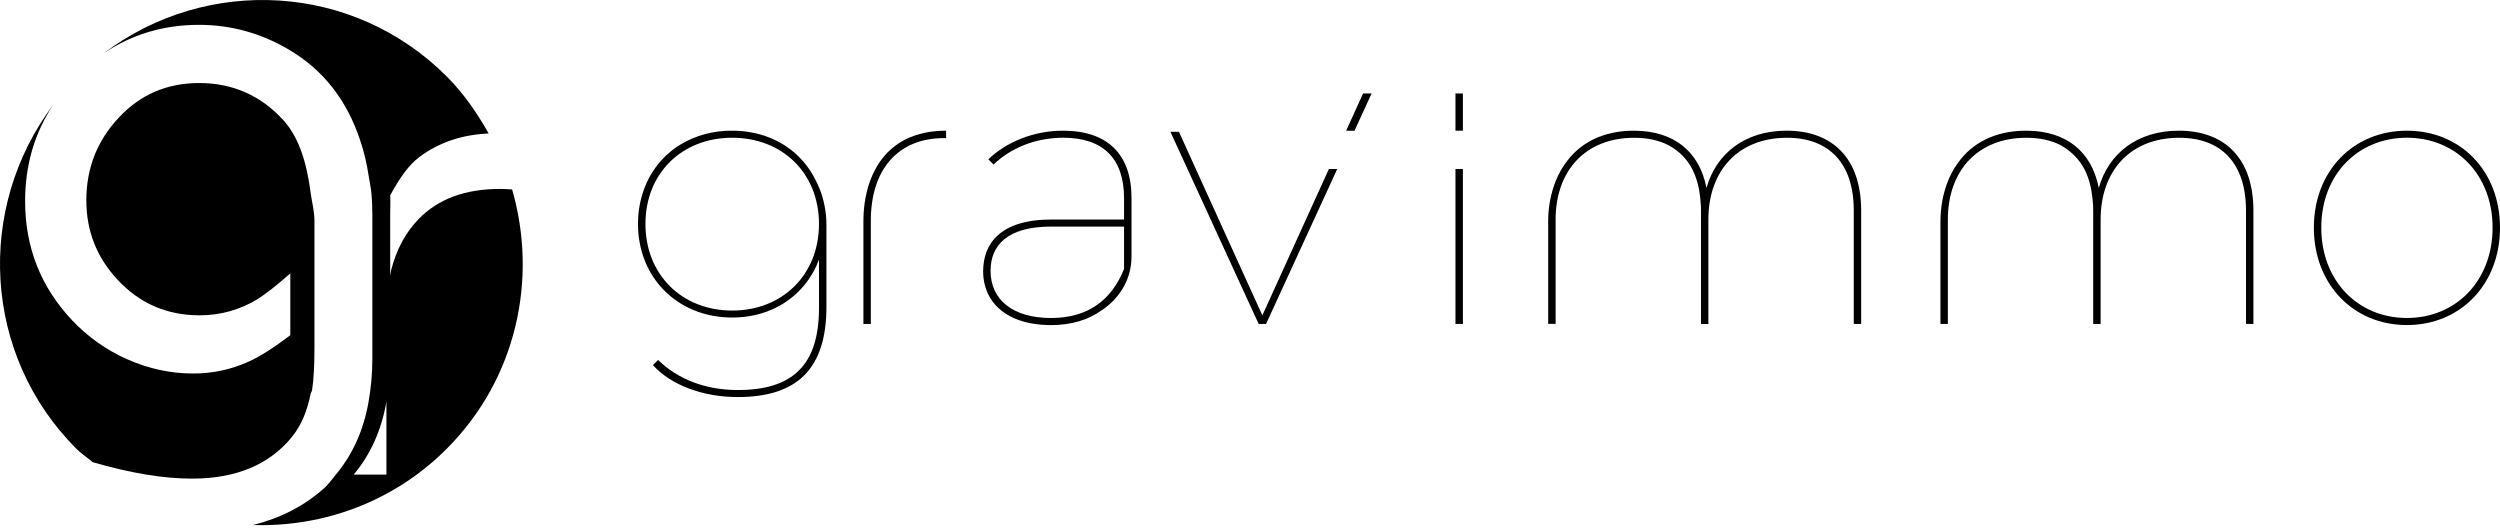
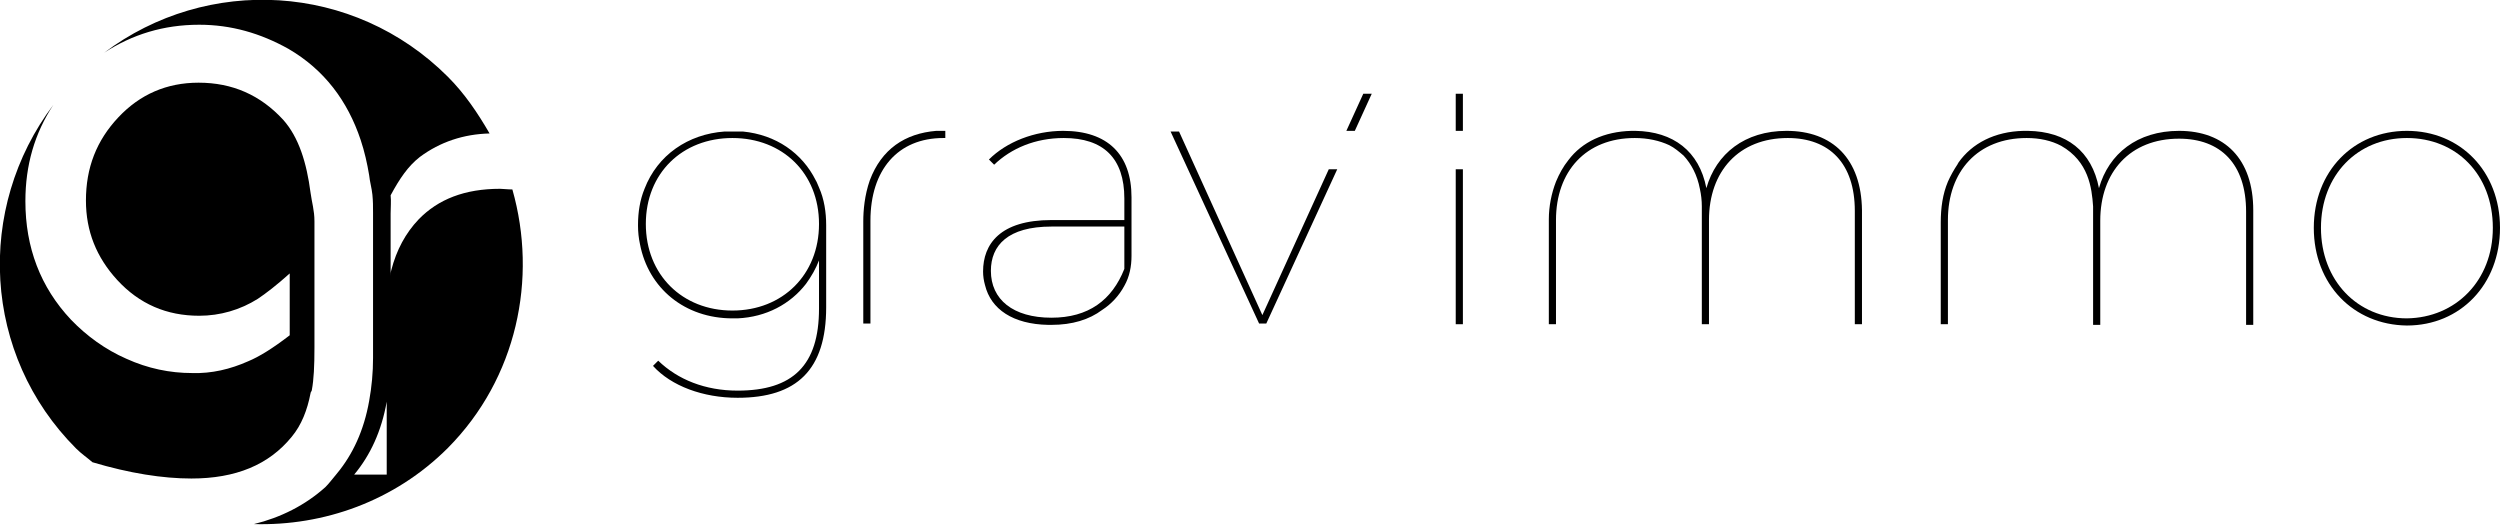
- <svg xmlns="http://www.w3.org/2000/svg" width="384" height="81" viewBox="0 0 384 81" fill="none">
-   <path d="M78.666 29.094C77.956 29.059 77.194 29.018 76.794 29.02C71.434 29.02 67.262 30.57 64.278 33.67C62.277 35.737 60.887 38.353 60.075 41.502C60.012 41.765 59.987 42.138 59.932 42.426V32.844C59.932 31.838 59.995 30.952 59.932 29.998C61.36 27.417 62.658 25.46 64.385 24.14C67.498 21.805 71.088 20.674 75.061 20.504C73.306 17.396 71.272 14.407 68.63 11.758C54.252 -2.658 31.797 -3.761 16 8.136C20.258 5.29 25.102 3.815 30.565 3.815C35.441 3.815 39.987 5.069 44.238 7.542C49.76 10.756 53.315 15.518 55.308 21.513C55.905 23.284 56.343 25.105 56.616 26.954C56.761 27.946 57.008 28.947 57.078 29.998C57.141 30.958 57.195 31.834 57.194 32.835V55.094C57.193 57.314 56.998 59.529 56.612 61.714C55.823 66.214 54.095 69.9 51.584 72.901C51.02 73.575 50.527 74.302 49.878 74.906C46.732 77.751 43.026 79.594 38.869 80.644C49.603 80.973 60.436 77.132 68.627 68.922C79.398 58.128 82.621 42.79 78.662 29.099M59.356 72.901H54.327C56.838 69.899 58.566 66.213 59.356 61.712V72.901Z" fill="black" />
-   <path d="M44.816 67.138C46.304 65.337 47.202 63.056 47.722 60.449C47.758 60.267 47.893 60.167 47.925 59.982C48.175 58.43 48.3 56.254 48.3 53.481V34.013C48.3 32.352 47.909 31.093 47.717 29.627C47.135 25.073 45.944 21.152 43.544 18.477C40.076 14.672 35.747 12.754 30.591 12.754C25.684 12.754 21.574 14.506 18.293 18.017C14.934 21.572 13.257 25.826 13.261 30.781C13.261 35.452 14.839 39.504 18.027 42.934C21.419 46.598 25.622 48.431 30.638 48.432C33.829 48.451 36.96 47.566 39.67 45.878C40.888 45.094 42.529 43.811 44.592 41.995V51.484C42.013 53.443 39.893 54.79 38.232 55.525C35.542 56.758 32.615 57.387 29.657 57.369C26.22 57.369 22.877 56.65 19.594 55.208C16.368 53.79 13.461 51.734 11.047 49.163C6.25 44.057 3.854 37.97 3.859 30.901C3.859 25.387 5.288 20.468 8.145 16.146C-3.752 31.984 -2.664 54.506 11.725 68.926C12.511 69.714 13.418 70.284 14.249 70.993C19.982 72.663 25.075 73.516 29.486 73.516C36.236 73.516 41.346 71.391 44.816 67.142" fill="black" />
-   <path d="M125.794 28.781C125.633 28.391 125.455 28.01 125.262 27.637C123.206 23.455 119.143 20.64 114.064 20.15L113.974 20.142C113.814 20.128 113.652 20.115 113.487 20.105C113.371 20.105 113.262 20.092 113.148 20.087H112.98C112.81 20.087 112.639 20.079 112.467 20.079C112.34 20.079 112.213 20.079 112.087 20.079H111.997C111.9 20.079 111.802 20.079 111.706 20.088H111.632L111.325 20.105H111.287C105.662 20.496 100.945 23.691 98.98 28.914C98.321 30.664 97.989 32.52 98 34.391C98 34.419 98 34.447 98 34.475C98 34.503 98 34.533 98 34.563C98 35.504 98.091 36.442 98.274 37.365C99.556 44.161 105.222 48.773 112.467 48.773C112.629 48.773 112.788 48.773 112.948 48.765L113.181 48.756H113.285C117.697 48.54 121.41 46.574 123.808 43.468C124.648 42.378 125.319 41.166 125.797 39.874V47.295C125.797 56.029 121.809 59.908 113.329 59.908C108.374 59.908 104.103 58.252 101.085 55.285L100.286 56.083C103.083 59.165 107.977 60.988 113.329 60.988C122.442 60.988 126.941 56.651 126.941 47.118V34.575C126.946 32.584 126.559 30.611 125.803 28.769M112.468 47.701C104.777 47.701 99.141 42.22 99.141 34.4C99.141 26.58 104.777 21.157 112.468 21.157C120.158 21.157 125.796 26.58 125.796 34.4C125.796 42.22 120.158 47.701 112.468 47.701Z" fill="black" />
-   <path d="M144.803 20.08L144.531 20.092C144.459 20.092 144.388 20.098 144.317 20.102C144.183 20.109 144.049 20.12 143.918 20.131H143.867C139.046 20.539 135.446 22.979 133.669 27.721C132.821 29.979 132.62 32.359 132.62 34.008V49.757H133.759V33.886C133.759 26.062 137.916 21.214 144.979 21.214H145.321V20.073C145.147 20.073 144.972 20.073 144.806 20.08" fill="black" />
-   <path d="M163.257 20.073C158.815 20.073 154.601 21.785 151.81 24.468L152.607 25.267C155.17 22.814 158.929 21.157 163.314 21.157C169.408 21.157 172.655 24.297 172.655 30.461V33.719H161.492C153.632 33.719 151.013 37.431 151.013 41.661C151.01 42.376 151.096 43.088 151.269 43.782C152.201 47.433 155.608 49.79 160.94 49.929C161.073 49.929 161.207 49.937 161.342 49.937H161.44C164.607 49.937 167.211 49.11 169.212 47.664C170.647 46.726 171.831 45.449 172.66 43.946C173.417 42.543 173.809 40.971 173.8 39.376V30.405C173.8 23.669 170.098 20.073 163.263 20.073M172.655 41.31C170.718 46.105 167.13 48.845 161.435 48.845C155.569 48.845 152.151 46.042 152.151 41.596C152.151 37.657 154.771 34.803 161.435 34.803H172.655V41.31Z" fill="black" />
-   <path d="M193.899 48.442L181.084 20.244H179.774L193.329 49.755H194.468L205.398 25.96H204.116L193.899 48.442Z" fill="black" />
-   <path d="M209.369 14.36L206.771 20.077H208.053L210.678 14.36H209.369Z" fill="black" />
-   <path d="M224.7 25.96H223.561V49.755H224.7V25.96Z" fill="black" />
-   <path d="M224.7 14.357H223.561V20.073H224.7V14.357Z" fill="black" />
-   <path d="M274.421 20.073C267.986 20.073 263.6 23.612 262.119 28.863C260.997 23.184 257.056 20.167 251.223 20.077C251.155 20.077 251.086 20.077 251.019 20.077H250.956H250.801C250.722 20.077 250.641 20.077 250.568 20.077C246.326 20.172 242.988 21.816 240.84 24.554C240.051 25.548 239.412 26.653 238.943 27.834C238.226 29.675 237.841 31.63 237.805 33.607C237.805 33.785 237.797 33.964 237.797 34.142C237.797 34.247 237.797 34.35 237.805 34.453V49.751H238.943V33.719C238.943 26.245 243.501 21.162 251.019 21.162C253.05 21.162 254.819 21.549 256.29 22.308C257.097 22.742 257.835 23.293 258.48 23.943C259.7 25.215 260.543 26.914 260.963 29.026C261.119 29.904 261.218 30.792 261.259 31.684C261.267 31.905 261.27 32.129 261.27 32.355V49.765H262.409V33.719C262.409 26.245 266.966 21.162 274.484 21.162C280.92 21.162 284.738 25.044 284.738 32.349V49.76H285.876V32.345C285.876 24.353 281.492 20.073 274.429 20.073" fill="black" />
-   <path d="M334.676 20.073C328.24 20.073 323.855 23.612 322.374 28.863C321.254 23.196 317.326 20.178 311.511 20.078C311.436 20.078 311.359 20.078 311.278 20.078H311.207H311.034C310.965 20.078 310.896 20.078 310.828 20.078C306.385 20.174 302.932 21.968 300.798 24.94C300.756 24.998 300.712 25.056 300.671 25.116C300.071 25.966 299.574 26.886 299.191 27.855C298.433 29.752 298.052 31.891 298.052 34.142V49.753H299.191V33.719C299.191 26.245 303.747 21.162 311.265 21.162C313.306 21.162 315.083 21.554 316.558 22.32C320.786 24.731 321.295 28.736 321.502 31.599C321.511 31.845 321.517 32.095 321.517 32.349V49.76H322.656V33.719C322.656 26.245 327.213 21.162 334.731 21.162C341.166 21.162 344.985 25.044 344.985 32.349V49.76H346.123V32.345C346.123 24.353 341.738 20.073 334.676 20.073" fill="black" />
-   <path d="M355.409 34.971C355.409 26.237 361.503 20.073 369.705 20.073C377.907 20.073 384 26.237 384 34.971C384 43.706 377.906 49.927 369.705 49.927C361.504 49.927 355.409 43.704 355.409 34.971ZM382.861 34.971C382.861 26.808 377.222 21.157 369.705 21.157C362.188 21.157 356.549 26.808 356.549 34.971C356.549 43.135 362.187 48.842 369.705 48.842C377.223 48.842 382.861 43.133 382.861 34.971Z" fill="black" />
+ <svg xmlns="http://www.w3.org/2000/svg" version="1.1" id="Calque_1" x="0px" y="0px" viewBox="0 0 384 81" style="enable-background:new 0 0 384 81;" xml:space="preserve">
+   <path d="M78.7,29.1c-0.7,0-1.5-0.1-1.9-0.1c-5.4,0-9.5,1.6-12.5,4.7c-2,2.1-3.4,4.7-4.2,7.8c-0.1,0.3-0.1,0.6-0.1,0.9v-9.6  c0-1,0.1-1.9,0-2.8c1.4-2.6,2.7-4.5,4.5-5.9c3.1-2.3,6.7-3.5,10.7-3.6c-1.8-3.1-3.8-6.1-6.4-8.7C54.3-2.7,31.8-3.8,16,8.1  c4.3-2.8,9.1-4.3,14.6-4.3c4.9,0,9.4,1.3,13.7,3.7c5.5,3.2,9.1,8,11.1,14c0.6,1.8,1,3.6,1.3,5.4c0.1,1,0.4,2,0.5,3  c0.1,1,0.1,1.8,0.1,2.8v22.3c0,2.2-0.2,4.4-0.6,6.6c-0.8,4.5-2.5,8.2-5,11.2c-0.6,0.7-1.1,1.4-1.7,2c-3.1,2.8-6.9,4.7-11,5.7  c10.7,0.3,21.6-3.5,29.8-11.7C79.4,58.1,82.6,42.8,78.7,29.1 M59.4,72.9h-5c2.5-3,4.2-6.7,5-11.2V72.9z" />
+   <path d="M44.8,67.1c1.5-1.8,2.4-4.1,2.9-6.7c0-0.2,0.2-0.3,0.2-0.5c0.3-1.6,0.4-3.7,0.4-6.5V34c0-1.7-0.4-2.9-0.6-4.4  c-0.6-4.6-1.8-8.5-4.2-11.2c-3.5-3.8-7.8-5.7-13-5.7c-4.9,0-9,1.8-12.3,5.3c-3.4,3.6-5,7.8-5,12.8c0,4.7,1.6,8.7,4.8,12.2  c3.4,3.7,7.6,5.5,12.6,5.5c3.2,0,6.3-0.9,9-2.6c1.2-0.8,2.9-2.1,4.9-3.9v9.5c-2.6,2-4.7,3.3-6.4,4c-2.7,1.2-5.6,1.9-8.6,1.8  c-3.4,0-6.8-0.7-10.1-2.2c-3.2-1.4-6.1-3.5-8.5-6C6.2,44.1,3.9,38,3.9,30.9c0-5.5,1.4-10.4,4.3-14.8C-3.8,32-2.7,54.5,11.7,68.9  c0.8,0.8,1.7,1.4,2.5,2.1c5.7,1.7,10.8,2.5,15.2,2.5C36.2,73.5,41.3,71.4,44.8,67.1" />
+   <path d="M125.8,28.8c-0.2-0.4-0.3-0.8-0.5-1.1c-2.1-4.2-6.1-7-11.2-7.5l-0.1,0c-0.2,0-0.3,0-0.5,0c-0.1,0-0.2,0-0.3,0H113  c-0.2,0-0.3,0-0.5,0c-0.1,0-0.3,0-0.4,0H112c-0.1,0-0.2,0-0.3,0h-0.1l-0.3,0h0c-5.6,0.4-10.3,3.6-12.3,8.8c-0.7,1.7-1,3.6-1,5.5  c0,0,0,0.1,0,0.1s0,0.1,0,0.1c0,0.9,0.1,1.9,0.3,2.8c1.3,6.8,6.9,11.4,14.2,11.4c0.2,0,0.3,0,0.5,0l0.2,0h0.1  c4.4-0.2,8.1-2.2,10.5-5.3c0.8-1.1,1.5-2.3,2-3.6v7.4c0,8.7-4,12.6-12.5,12.6c-5,0-9.2-1.7-12.2-4.6l-0.8,0.8  c2.8,3.1,7.7,4.9,13,4.9c9.1,0,13.6-4.3,13.6-13.9V34.6C126.9,32.6,126.6,30.6,125.8,28.8 M112.5,47.7c-7.7,0-13.3-5.5-13.3-13.3  c0-7.8,5.6-13.2,13.3-13.2c7.7,0,13.3,5.4,13.3,13.2C125.8,42.2,120.2,47.7,112.5,47.7z" />
+   <path d="M144.8,20.1l-0.3,0c-0.1,0-0.1,0-0.2,0c-0.1,0-0.3,0-0.4,0h-0.1c-4.8,0.4-8.4,2.8-10.2,7.6c-0.8,2.3-1,4.6-1,6.3v15.7h1.1  V33.9c0-7.8,4.2-12.7,11.2-12.7h0.3v-1.1C145.1,20.1,145,20.1,144.8,20.1" />
+   <path d="M163.3,20.1c-4.4,0-8.7,1.7-11.4,4.4l0.8,0.8c2.6-2.5,6.3-4.1,10.7-4.1c6.1,0,9.3,3.1,9.3,9.3v3.3h-11.2  c-7.9,0-10.5,3.7-10.5,7.9c0,0.7,0.1,1.4,0.3,2.1c0.9,3.7,4.3,6,9.7,6.1c0.1,0,0.3,0,0.4,0h0.1c3.2,0,5.8-0.8,7.8-2.3  c1.4-0.9,2.6-2.2,3.4-3.7c0.8-1.4,1.1-3,1.1-4.6v-9C173.8,23.7,170.1,20.1,163.3,20.1 M172.7,41.3c-1.9,4.8-5.5,7.5-11.2,7.5  c-5.9,0-9.3-2.8-9.3-7.2c0-3.9,2.6-6.8,9.3-6.8h11.2V41.3z" />
+   <path d="M193.9,48.4l-12.8-28.2h-1.3l13.6,29.5h1.1L205.4,26h-1.3L193.9,48.4z" />
+   <path d="M209.4,14.4l-2.6,5.7h1.3l2.6-5.7H209.4z" />
+   <path d="M224.7,26h-1.1v23.8h1.1V26z" />
+   <path d="M224.7,14.4h-1.1v5.7h1.1V14.4z" />
+   <path d="M274.4,20.1c-6.4,0-10.8,3.5-12.3,8.8c-1.1-5.7-5.1-8.7-10.9-8.8c-0.1,0-0.1,0-0.2,0H251h-0.2c-0.1,0-0.2,0-0.2,0  c-4.2,0.1-7.6,1.7-9.7,4.5c-0.8,1-1.4,2.1-1.9,3.3c-0.7,1.8-1.1,3.8-1.1,5.8c0,0.2,0,0.4,0,0.5c0,0.1,0,0.2,0,0.3v15.3h1.1v-16  c0-7.5,4.6-12.6,12.1-12.6c2,0,3.8,0.4,5.3,1.1c0.8,0.4,1.5,1,2.2,1.6c1.2,1.3,2.1,3,2.5,5.1c0.2,0.9,0.3,1.8,0.3,2.7  c0,0.2,0,0.4,0,0.7v17.4h1.1v-16c0-7.5,4.6-12.6,12.1-12.6c6.4,0,10.3,3.9,10.3,11.2v17.4h1.1V32.3  C285.9,24.4,281.5,20.1,274.4,20.1" />
+   <path d="M334.7,20.1c-6.4,0-10.8,3.5-12.3,8.8c-1.1-5.7-5-8.7-10.9-8.8c-0.1,0-0.2,0-0.2,0h-0.1H311c-0.1,0-0.1,0-0.2,0  c-4.4,0.1-7.9,1.9-10,4.9c0,0.1-0.1,0.1-0.1,0.2c-0.6,0.9-1.1,1.8-1.5,2.7c-0.8,1.9-1.1,4-1.1,6.3v15.6h1.1v-16  c0-7.5,4.6-12.6,12.1-12.6c2,0,3.8,0.4,5.3,1.2c4.2,2.4,4.7,6.4,4.9,9.3c0,0.2,0,0.5,0,0.8v17.4h1.1v-16c0-7.5,4.6-12.6,12.1-12.6  c6.4,0,10.3,3.9,10.3,11.2v17.4h1.1V32.3C346.1,24.4,341.7,20.1,334.7,20.1" />
+   <path d="M355.4,35c0-8.7,6.1-14.9,14.3-14.9c8.2,0,14.3,6.2,14.3,14.9s-6.1,15-14.3,15C361.5,49.9,355.4,43.7,355.4,35z M382.9,35  c0-8.2-5.6-13.8-13.2-13.8s-13.2,5.7-13.2,13.8s5.6,13.9,13.2,13.9C377.2,48.8,382.9,43.1,382.9,35z" />
</svg>
